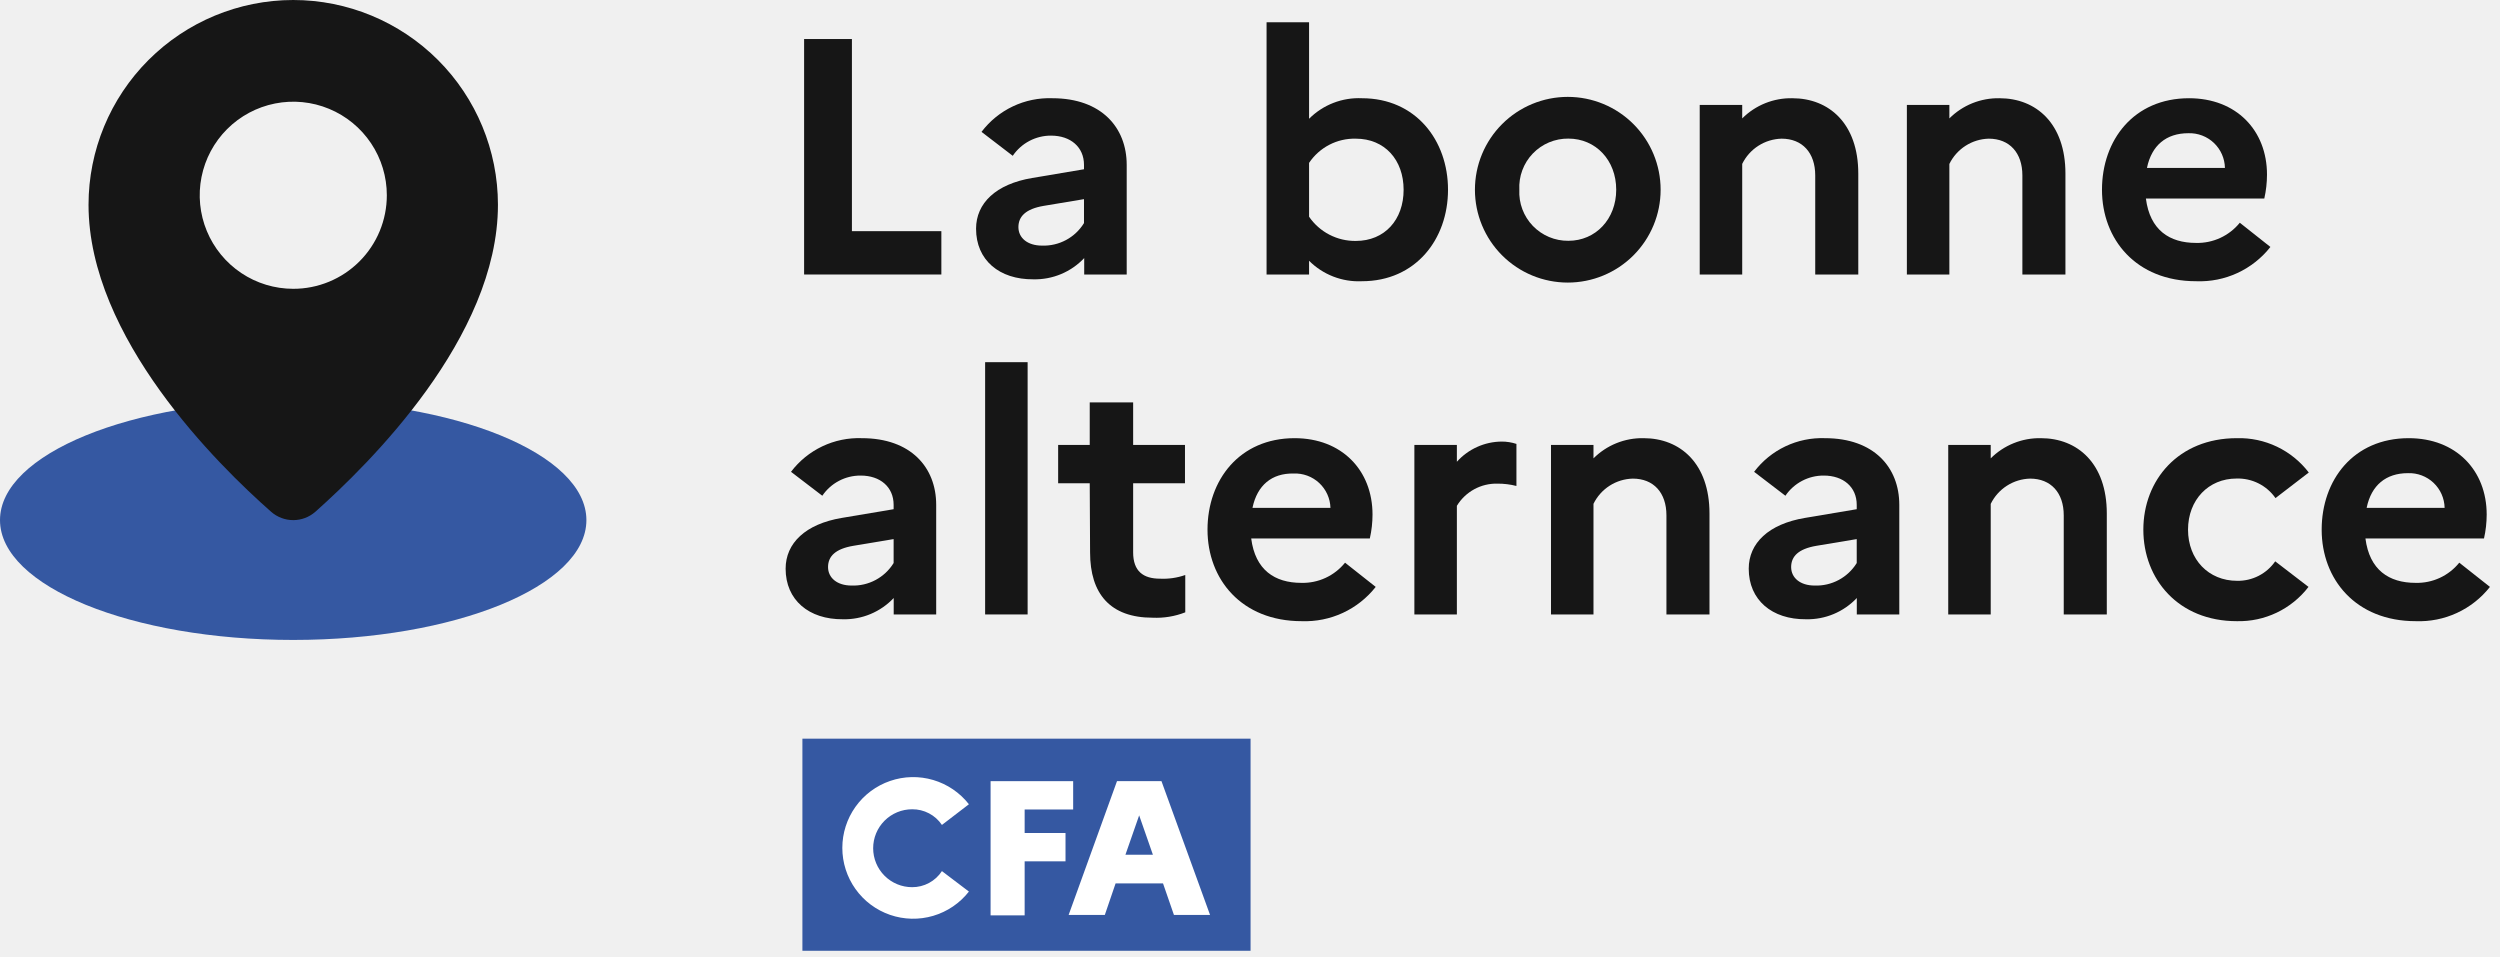
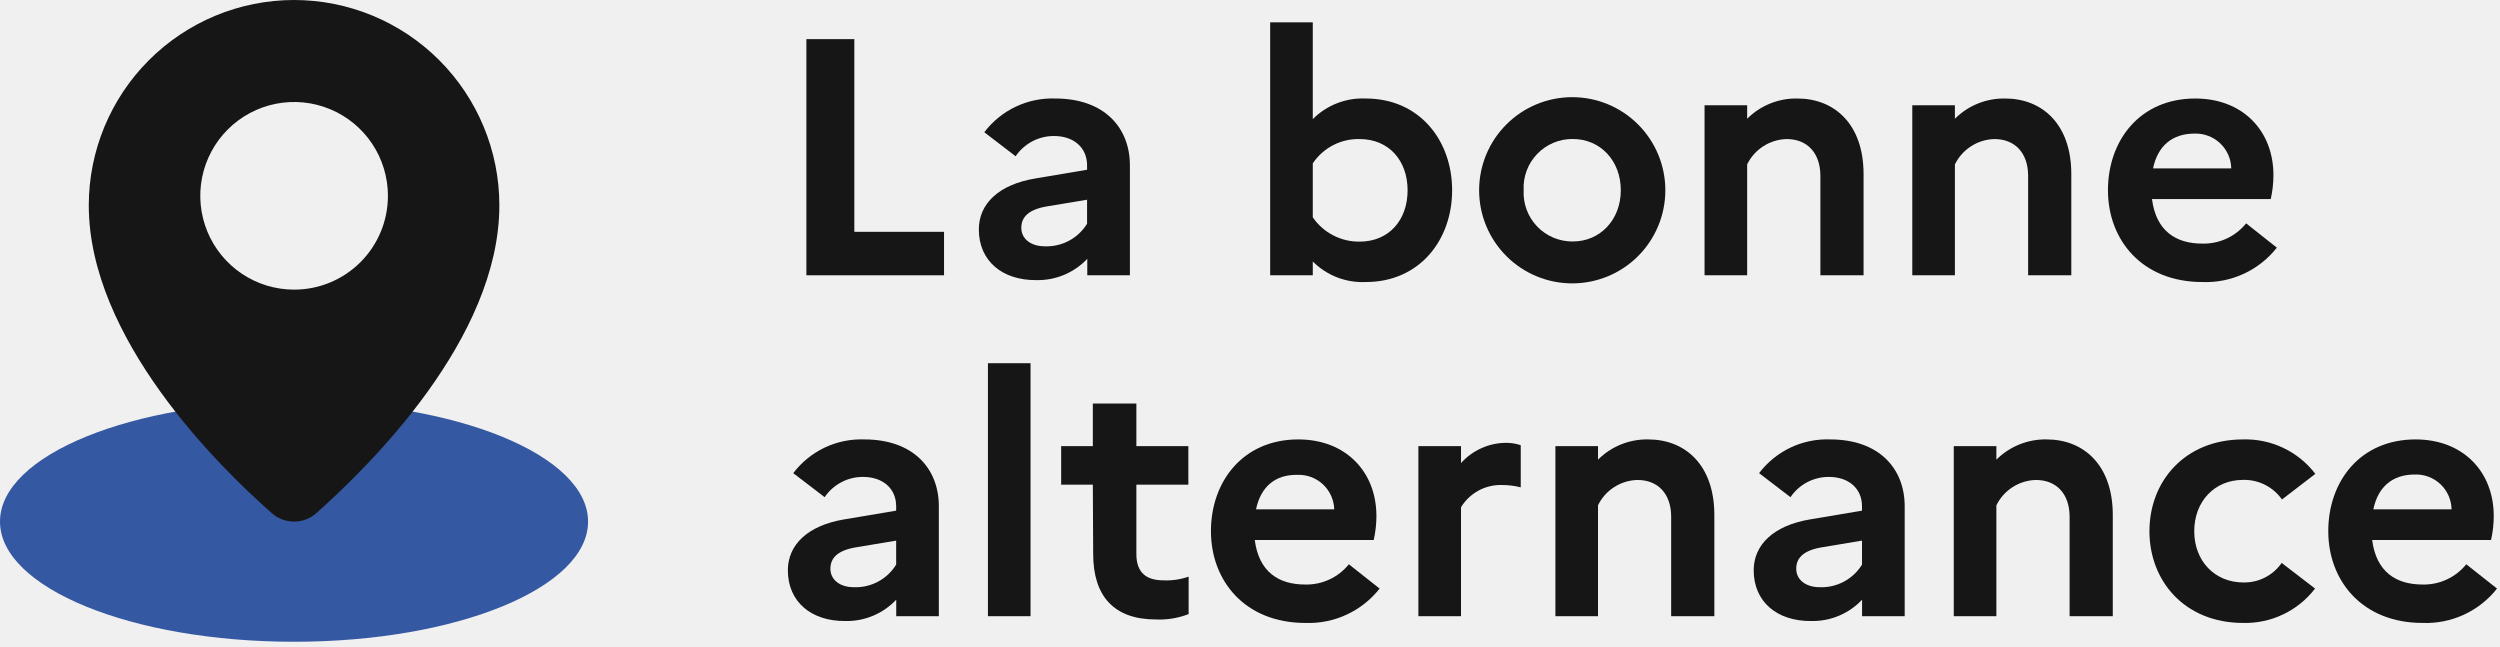
- <svg xmlns="http://www.w3.org/2000/svg" width="353" height="135" viewBox="0 0 353 135" fill="none">
-   <g clip-path="url(#clip0_28_4395)">
-     <g clip-path="url(#clip1_28_4395)">
-       <path d="M41.4 90.36C64.265 90.36 82.8 82.785 82.8 73.44C82.8 64.095 64.265 56.52 41.4 56.52C18.535 56.52 0 64.095 0 73.44C0 82.785 18.535 90.36 41.4 90.36Z" fill="#3558A2" />
-       <path d="M41.4 0C33.735 0.005 26.386 3.053 20.967 8.474C15.548 13.895 12.503 21.245 12.5 28.91C12.5 47.7 30.84 65.71 38.29 72.27C39.152 73.025 40.259 73.441 41.405 73.441C42.551 73.441 43.658 73.025 44.52 72.27C52 65.6 70.31 47.7 70.31 28.91C70.307 21.243 67.261 13.892 61.84 8.47C56.418 3.049 49.067 0.003 41.4 0V0ZM41.4 40.78C38.788 40.778 36.235 40.002 34.064 38.549C31.893 37.096 30.201 35.032 29.203 32.618C28.204 30.204 27.944 27.549 28.455 24.987C28.966 22.425 30.225 20.072 32.073 18.226C33.92 16.379 36.274 15.122 38.837 14.613C41.399 14.104 44.054 14.366 46.468 15.367C48.881 16.367 50.943 18.06 52.394 20.232C53.846 22.404 54.62 24.958 54.62 27.57C54.621 29.306 54.28 31.025 53.616 32.629C52.952 34.233 51.978 35.69 50.75 36.917C49.522 38.144 48.064 39.117 46.46 39.78C44.855 40.443 43.136 40.783 41.4 40.78Z" fill="#161616" />
-       <path d="M176.58 104.3H113.3V134.25H176.58V104.3Z" fill="#3558A2" />
-       <path d="M133 123L136.81 125.89C135.527 127.529 133.765 128.726 131.769 129.316C129.773 129.905 127.643 129.857 125.676 129.179C123.708 128.5 122.002 127.225 120.794 125.53C119.586 123.835 118.936 121.806 118.936 119.725C118.936 117.644 119.586 115.615 120.794 113.92C122.002 112.226 123.708 110.95 125.676 110.272C127.643 109.593 129.773 109.545 131.769 110.135C133.765 110.724 135.527 111.922 136.81 113.56L133 116.48C132.537 115.791 131.909 115.228 131.174 114.843C130.439 114.457 129.62 114.26 128.79 114.27C127.331 114.27 125.932 114.85 124.901 115.881C123.869 116.912 123.29 118.311 123.29 119.77C123.29 121.229 123.869 122.628 124.901 123.659C125.932 124.691 127.331 125.27 128.79 125.27C129.625 125.274 130.449 125.068 131.184 124.671C131.919 124.275 132.544 123.7 133 123Z" fill="white" />
-       <path d="M139.87 110.3H151.53V114.3H144.68V117.62H150.45V121.62H144.68V129.25H139.87V110.3Z" fill="white" />
-       <path d="M157.72 110.3H164L170.86 129.19H165.76L164.22 124.74H157.52L156 129.19H150.89L157.72 110.3ZM162.79 120.69L160.85 115.13L158.91 120.69H162.79Z" fill="white" />
-       <path d="M113.54 5.51H120.29V32.64H132.92V38.76H113.54V5.51Z" fill="#161616" />
-       <path d="M137.82 32.3C137.82 28.69 140.62 25.99 145.75 25.13L153.06 23.9V23.28C153.06 20.76 151.16 19.15 148.41 19.15C147.344 19.145 146.292 19.402 145.349 19.899C144.406 20.396 143.599 21.118 143 22L138.59 18.62C139.753 17.084 141.269 15.85 143.01 15.023C144.75 14.196 146.664 13.801 148.59 13.87C155.52 13.87 159.09 18.01 159.09 23.28V38.76H153.09V36.44C152.171 37.414 151.058 38.184 149.823 38.701C148.588 39.218 147.259 39.469 145.92 39.44C141.09 39.48 137.82 36.72 137.82 32.3ZM147.13 34.68C148.311 34.722 149.483 34.45 150.525 33.891C151.567 33.333 152.441 32.507 153.06 31.5V28.12L147.36 29.07C144.85 29.5 143.8 30.55 143.8 32.07C143.8 33.59 145.08 34.68 147.13 34.68Z" fill="#161616" />
-       <path d="M192.3 39.71C190.924 39.774 189.55 39.55 188.265 39.052C186.98 38.554 185.814 37.794 184.84 36.82V38.76H178.84V3.14H184.84V16.77C185.813 15.794 186.98 15.033 188.264 14.533C189.549 14.034 190.923 13.808 192.3 13.87C199.9 13.87 204.46 19.81 204.46 26.79C204.46 33.77 199.9 39.71 192.3 39.71ZM184.84 23V30.6C185.574 31.669 186.56 32.541 187.711 33.137C188.863 33.734 190.143 34.037 191.44 34.02C195.53 34.02 198.19 31.02 198.19 26.8C198.19 22.58 195.53 19.58 191.44 19.58C190.141 19.547 188.854 19.844 187.701 20.442C186.547 21.04 185.563 21.92 184.84 23Z" fill="#161616" />
-       <path d="M234.48 26.79C234.48 30.267 233.099 33.602 230.64 36.06C228.182 38.519 224.847 39.9 221.37 39.9C217.893 39.9 214.558 38.519 212.1 36.06C209.641 33.602 208.26 30.267 208.26 26.79C208.26 23.313 209.641 19.978 212.1 17.52C214.558 15.061 217.893 13.68 221.37 13.68C224.847 13.68 228.182 15.061 230.64 17.52C233.099 19.978 234.48 23.313 234.48 26.79ZM228.21 26.79C228.21 22.61 225.31 19.57 221.46 19.57C220.522 19.559 219.592 19.741 218.727 20.103C217.862 20.466 217.081 21.003 216.431 21.679C215.782 22.356 215.278 23.158 214.951 24.038C214.624 24.916 214.481 25.853 214.53 26.79C214.482 27.726 214.627 28.661 214.954 29.539C215.282 30.417 215.786 31.219 216.435 31.894C217.085 32.57 217.865 33.105 218.73 33.467C219.594 33.829 220.523 34.011 221.46 34C225.31 34 228.21 30.93 228.21 26.79Z" fill="#161616" />
-       <path d="M240 14.82H246V16.72C246.927 15.792 248.032 15.062 249.249 14.572C250.466 14.082 251.769 13.843 253.08 13.87C258.25 13.87 262.39 17.44 262.39 24.51V38.76H256.31V24.76C256.31 21.58 254.5 19.58 251.56 19.58C250.396 19.609 249.263 19.956 248.283 20.583C247.303 21.211 246.513 22.095 246 23.14V38.76H240V14.82Z" fill="#161616" />
-       <path d="M269.25 14.82H275.25V16.72C276.178 15.793 277.283 15.063 278.5 14.573C279.716 14.084 281.019 13.845 282.33 13.87C287.5 13.87 291.64 17.44 291.64 24.51V38.76H285.56V24.76C285.56 21.58 283.75 19.58 280.81 19.58C279.645 19.61 278.511 19.958 277.531 20.588C276.551 21.217 275.762 22.103 275.25 23.15V38.76H269.25V14.82Z" fill="#161616" />
-       <path d="M310.1 39.71C301.59 39.71 296.8 33.78 296.8 26.79C296.8 19.8 301.26 13.87 309.1 13.87C315.75 13.87 320.1 18.39 320.1 24.66C320.098 25.794 319.971 26.924 319.72 28.03H303C303.57 32.49 306.33 34.3 310.08 34.3C311.26 34.33 312.43 34.088 313.502 33.594C314.573 33.1 315.517 32.366 316.26 31.45L320.58 34.87C319.34 36.447 317.743 37.708 315.922 38.55C314.1 39.391 312.105 39.789 310.1 39.71ZM303.16 23.71H314.16C314.147 23.048 314.003 22.396 313.736 21.79C313.469 21.184 313.084 20.638 312.604 20.182C312.124 19.726 311.558 19.37 310.94 19.135C310.321 18.899 309.662 18.789 309 18.81C305.87 18.81 303.83 20.52 303.16 23.66V23.71Z" fill="#161616" />
-       <path d="M110.93 80.3C110.93 76.69 113.74 73.99 118.86 73.13L126.18 71.9V71.28C126.18 68.76 124.28 67.15 121.53 67.15C120.462 67.142 119.408 67.398 118.463 67.896C117.517 68.393 116.709 69.116 116.11 70L111.69 66.62C112.853 65.084 114.369 63.85 116.11 63.023C117.85 62.196 119.764 61.801 121.69 61.87C128.63 61.87 132.19 66.01 132.19 71.28V86.76H126.19V84.44C125.271 85.414 124.158 86.184 122.923 86.701C121.688 87.218 120.359 87.469 119.02 87.44C114.21 87.48 110.93 84.72 110.93 80.3ZM120.24 82.68C121.423 82.722 122.595 82.45 123.639 81.891C124.682 81.332 125.559 80.507 126.18 79.5V76.12L120.48 77.07C117.96 77.5 116.92 78.55 116.92 80.07C116.92 81.59 118.2 82.68 120.24 82.68Z" fill="#161616" />
-       <path d="M139.1 51.14H145.1V86.76H139.1V51.14Z" fill="#161616" />
-       <path d="M153.87 68.24H149.41V62.82H153.87V56.82H160V62.82H167.32V68.24H160V78C160 80.66 161.43 81.71 163.8 81.71C165.009 81.768 166.218 81.591 167.36 81.19V86.46C165.897 87.033 164.33 87.292 162.76 87.22C156.76 87.22 153.92 83.85 153.92 78L153.87 68.24Z" fill="#161616" />
-       <path d="M183.8 87.71C175.29 87.71 170.5 81.78 170.5 74.79C170.5 67.8 175 61.87 182.8 61.87C189.45 61.87 193.8 66.39 193.8 72.66C193.798 73.794 193.671 74.924 193.42 76.03H176.67C177.24 80.49 180 82.3 183.75 82.3C184.928 82.331 186.098 82.09 187.168 81.596C188.238 81.102 189.18 80.367 189.92 79.45L194.25 82.87C193.012 84.443 191.421 85.701 189.605 86.542C187.789 87.383 185.8 87.783 183.8 87.71ZM176.86 71.71H187.86C187.841 71.047 187.69 70.395 187.416 69.791C187.142 69.187 186.751 68.644 186.265 68.192C185.78 67.741 185.209 67.391 184.587 67.162C183.964 66.933 183.302 66.831 182.64 66.86C179.57 66.81 177.53 68.52 176.86 71.66V71.71Z" fill="#161616" />
-       <path d="M199.71 62.82H205.71V65.2C206.508 64.312 207.481 63.6 208.57 63.109C209.658 62.618 210.836 62.36 212.03 62.35C212.74 62.347 213.445 62.459 214.12 62.68V68.62C213.251 68.396 212.357 68.285 211.46 68.29C210.311 68.258 209.173 68.531 208.164 69.081C207.154 69.631 206.307 70.438 205.71 71.42V86.76H199.71V62.82Z" fill="#161616" />
-       <path d="M219 62.82H225V64.72C225.926 63.794 227.029 63.063 228.244 62.574C229.459 62.084 230.76 61.845 232.07 61.87C237.25 61.87 241.38 65.44 241.38 72.51V86.76H235.3V72.76C235.3 69.58 233.5 67.58 230.55 67.58C229.388 67.608 228.255 67.955 227.277 68.583C226.298 69.211 225.511 70.095 225 71.14V86.76H219V62.82Z" fill="#161616" />
-       <path d="M246.92 80.3C246.92 76.69 249.73 73.99 254.86 73.13L262.17 71.9V71.28C262.17 68.76 260.27 67.15 257.52 67.15C256.452 67.142 255.398 67.398 254.453 67.896C253.507 68.393 252.699 69.116 252.1 70L247.68 66.62C248.843 65.084 250.359 63.85 252.1 63.023C253.84 62.196 255.754 61.801 257.68 61.87C264.62 61.87 268.18 66.01 268.18 71.28V86.76H262.18V84.44C261.261 85.414 260.148 86.184 258.913 86.701C257.678 87.218 256.349 87.469 255.01 87.44C250.2 87.48 246.92 84.72 246.92 80.3ZM256.23 82.68C257.413 82.722 258.585 82.45 259.629 81.891C260.672 81.332 261.549 80.507 262.17 79.5V76.12L256.47 77.07C253.95 77.5 252.91 78.55 252.91 80.07C252.91 81.59 254.19 82.68 256.23 82.68Z" fill="#161616" />
-       <path d="M275.09 62.82H281.09V64.72C282.018 63.793 283.123 63.063 284.34 62.574C285.556 62.084 286.859 61.844 288.17 61.87C293.35 61.87 297.48 65.44 297.48 72.51V86.76H291.4V72.76C291.4 69.58 289.59 67.58 286.65 67.58C285.485 67.61 284.351 67.958 283.371 68.588C282.391 69.217 281.602 70.103 281.09 71.15V86.76H275.09V62.82Z" fill="#161616" />
-       <path d="M321.26 79.26L325.96 82.87C324.773 84.416 323.238 85.661 321.48 86.502C319.721 87.343 317.789 87.757 315.84 87.71C307.58 87.71 302.64 81.78 302.64 74.79C302.64 67.8 307.58 61.87 315.84 61.87C317.797 61.816 319.738 62.228 321.504 63.071C323.271 63.914 324.811 65.165 326 66.72L321.3 70.33C320.684 69.447 319.858 68.733 318.895 68.251C317.933 67.769 316.866 67.535 315.79 67.57C311.85 67.57 308.95 70.57 308.95 74.79C308.95 79.01 311.85 82.01 315.88 82.01C316.934 82.03 317.976 81.79 318.915 81.31C319.854 80.83 320.659 80.126 321.26 79.26Z" fill="#161616" />
-       <path d="M341.11 87.71C332.61 87.71 327.82 81.78 327.82 74.79C327.82 67.8 332.28 61.87 340.12 61.87C346.77 61.87 351.12 66.39 351.12 72.66C351.118 73.794 350.991 74.924 350.74 76.03H334C334.57 80.49 337.33 82.3 341.08 82.3C342.258 82.331 343.428 82.09 344.498 81.596C345.568 81.102 346.51 80.367 347.25 79.45L351.58 82.87C350.34 84.445 348.745 85.704 346.925 86.545C345.106 87.386 343.113 87.785 341.11 87.71ZM334.18 71.71H345.18C345.167 71.046 345.022 70.392 344.754 69.785C344.486 69.178 344.099 68.631 343.617 68.174C343.135 67.718 342.567 67.363 341.946 67.129C341.325 66.894 340.663 66.786 340 66.81C336.89 66.81 334.84 68.52 334.18 71.66V71.71Z" fill="#161616" />
+ <svg xmlns="http://www.w3.org/2000/svg" width="352px" height="91px" viewBox="0 0 352 91" version="1.1">
+   <defs>
+     </defs>
+   <g id="Page-1" stroke="none" stroke-width="1" fill="none" fill-rule="evenodd">
+     <g id="logo_LBA_cfa" fill-rule="nonzero">
+       <path d="M41.4,90.36 C64.265,90.36 82.8,82.785 82.8,73.44 C82.8,64.095 64.265,56.52 41.4,56.52 C18.535,56.52 0,64.095 0,73.44 C0,82.785 18.535,90.36 41.4,90.36 Z" id="Shape" fill="#3558A2" />
+       <path d="M41.4,0 C33.735,0.005 26.386,3.053 20.967,8.474 C15.548,13.895 12.503,21.245 12.5,28.91 C12.5,47.7 30.84,65.71 38.29,72.27 C39.152,73.025 40.259,73.441 41.405,73.441 C42.551,73.441 43.658,73.025 44.52,72.27 C52,65.6 70.31,47.7 70.31,28.91 C70.307,21.243 67.261,13.892 61.84,8.47 C56.418,3.049 49.067,0.003 41.4,0 Z M41.4,40.78 C38.788,40.778 36.235,40.002 34.064,38.549 C31.893,37.096 30.201,35.032 29.203,32.618 C28.204,30.204 27.944,27.549 28.455,24.987 C28.966,22.425 30.225,20.072 32.073,18.226 C33.92,16.379 36.274,15.122 38.837,14.613 C41.399,14.104 44.054,14.366 46.468,15.367 C48.881,16.367 50.943,18.06 52.394,20.232 C53.846,22.404 54.62,24.958 54.62,27.57 C54.621,29.306 54.28,31.025 53.616,32.629 C52.952,34.233 51.978,35.69 50.75,36.917 C49.522,38.144 48.064,39.117 46.46,39.78 C44.855,40.443 43.136,40.783 41.4,40.78 Z" id="Shape" fill="#161616" />
+       <polygon id="Shape" fill="#161616" points="113.54 5.51 120.29 5.51 120.29 32.64 132.92 32.64 132.92 38.76 113.54 38.76" />
+       <path d="M137.82,32.3 C137.82,28.69 140.62,25.99 145.75,25.13 L153.06,23.9 L153.06,23.28 C153.06,20.76 151.16,19.15 148.41,19.15 C147.344,19.145 146.292,19.402 145.349,19.899 C144.406,20.396 143.599,21.118 143,22 L138.59,18.62 C139.753,17.084 141.269,15.85 143.01,15.023 C144.75,14.196 146.664,13.801 148.59,13.87 C155.52,13.87 159.09,18.01 159.09,23.28 L159.09,38.76 L153.09,38.76 L153.09,36.44 C152.171,37.414 151.058,38.184 149.823,38.701 C148.588,39.218 147.259,39.469 145.92,39.44 C141.09,39.48 137.82,36.72 137.82,32.3 Z M147.13,34.68 C148.311,34.722 149.483,34.45 150.525,33.891 C151.567,33.333 152.441,32.507 153.06,31.5 L153.06,28.12 L147.36,29.07 C144.85,29.5 143.8,30.55 143.8,32.07 C143.8,33.59 145.08,34.68 147.13,34.68 Z" id="Shape" fill="#161616" />
+       <path d="M192.3,39.71 C190.924,39.774 189.55,39.55 188.265,39.052 C186.98,38.554 185.814,37.794 184.84,36.82 L184.84,38.76 L178.84,38.76 L178.84,3.14 L184.84,3.14 L184.84,16.77 C185.813,15.794 186.98,15.033 188.264,14.533 C189.549,14.034 190.923,13.808 192.3,13.87 C199.9,13.87 204.46,19.81 204.46,26.79 C204.46,33.77 199.9,39.71 192.3,39.71 Z M184.84,23 L184.84,30.6 C185.574,31.669 186.56,32.541 187.711,33.137 C188.863,33.734 190.143,34.037 191.44,34.02 C195.53,34.02 198.19,31.02 198.19,26.8 C198.19,22.58 195.53,19.58 191.44,19.58 C190.141,19.547 188.854,19.844 187.701,20.442 C186.547,21.04 185.563,21.92 184.84,23 Z" id="Shape" fill="#161616" />
+       <path d="M234.48,26.79 C234.48,30.267 233.099,33.602 230.64,36.06 C228.182,38.519 224.847,39.9 221.37,39.9 C217.893,39.9 214.558,38.519 212.1,36.06 C209.641,33.602 208.26,30.267 208.26,26.79 C208.26,23.313 209.641,19.978 212.1,17.52 C214.558,15.061 217.893,13.68 221.37,13.68 C224.847,13.68 228.182,15.061 230.64,17.52 C233.099,19.978 234.48,23.313 234.48,26.79 Z M228.21,26.79 C228.21,22.61 225.31,19.57 221.46,19.57 C220.522,19.559 219.592,19.741 218.727,20.103 C217.862,20.466 217.081,21.003 216.431,21.679 C215.782,22.356 215.278,23.158 214.951,24.038 C214.624,24.916 214.481,25.853 214.53,26.79 C214.482,27.726 214.627,28.661 214.954,29.539 C215.282,30.417 215.786,31.219 216.435,31.894 C217.085,32.57 217.865,33.105 218.73,33.467 C219.594,33.829 220.523,34.011 221.46,34 C225.31,34 228.21,30.93 228.21,26.79 Z" id="Shape" fill="#161616" />
+       <path d="M240,14.82 L246,14.82 L246,16.72 C246.927,15.792 248.032,15.062 249.249,14.572 C250.466,14.082 251.769,13.843 253.08,13.87 C258.25,13.87 262.39,17.44 262.39,24.51 L262.39,38.76 L256.31,38.76 L256.31,24.76 C256.31,21.58 254.5,19.58 251.56,19.58 C250.396,19.609 249.263,19.956 248.283,20.583 C247.303,21.211 246.513,22.095 246,23.14 L246,38.76 L240,38.76 L240,14.82 Z" id="Shape" fill="#161616" />
+       <path d="M269.25,14.82 L275.25,14.82 L275.25,16.72 C276.178,15.793 277.283,15.063 278.5,14.573 C279.716,14.084 281.019,13.845 282.33,13.87 C287.5,13.87 291.64,17.44 291.64,24.51 L291.64,38.76 L285.56,38.76 L285.56,24.76 C285.56,21.58 283.75,19.58 280.81,19.58 C279.645,19.61 278.511,19.958 277.531,20.588 C276.551,21.217 275.762,22.103 275.25,23.15 L275.25,38.76 L269.25,38.76 L269.25,14.82 Z" id="Shape" fill="#161616" />
+       <path d="M310.1,39.71 C301.59,39.71 296.8,33.78 296.8,26.79 C296.8,19.8 301.26,13.87 309.1,13.87 C315.75,13.87 320.1,18.39 320.1,24.66 C320.098,25.794 319.971,26.924 319.72,28.03 L303,28.03 C303.57,32.49 306.33,34.3 310.08,34.3 C311.26,34.33 312.43,34.088 313.502,33.594 C314.573,33.1 315.517,32.366 316.26,31.45 L320.58,34.87 C319.34,36.447 317.743,37.708 315.922,38.55 C314.1,39.391 312.105,39.789 310.1,39.71 Z M303.16,23.71 L314.16,23.71 C314.147,23.048 314.003,22.396 313.736,21.79 C313.469,21.184 313.084,20.638 312.604,20.182 C312.124,19.726 311.558,19.37 310.94,19.135 C310.321,18.899 309.662,18.789 309,18.81 C305.87,18.81 303.83,20.52 303.16,23.66 L303.16,23.71 Z" id="Shape" fill="#161616" />
+       <path d="M110.93,80.3 C110.93,76.69 113.74,73.99 118.86,73.13 L126.18,71.9 L126.18,71.28 C126.18,68.76 124.28,67.15 121.53,67.15 C120.462,67.142 119.408,67.398 118.463,67.896 C117.517,68.393 116.709,69.116 116.11,70 L111.69,66.62 C112.853,65.084 114.369,63.85 116.11,63.023 C117.85,62.196 119.764,61.801 121.69,61.87 C128.63,61.87 132.19,66.01 132.19,71.28 L132.19,86.76 L126.19,86.76 L126.19,84.44 C125.271,85.414 124.158,86.184 122.923,86.701 C121.688,87.218 120.359,87.469 119.02,87.44 C114.21,87.48 110.93,84.72 110.93,80.3 Z M120.24,82.68 C121.423,82.722 122.595,82.45 123.639,81.891 C124.682,81.332 125.559,80.507 126.18,79.5 L126.18,76.12 L120.48,77.07 C117.96,77.5 116.92,78.55 116.92,80.07 C116.92,81.59 118.2,82.68 120.24,82.68 Z" id="Shape" fill="#161616" />
+       <polygon id="Shape" fill="#161616" points="139.1 51.14 145.1 51.14 145.1 86.76 139.1 86.76" />
+       <path d="M153.87,68.24 L149.41,68.24 L149.41,62.82 L153.87,62.82 L153.87,56.82 L160,56.82 L160,62.82 L167.32,62.82 L167.32,68.24 L160,68.24 L160,78 C160,80.66 161.43,81.71 163.8,81.71 C165.009,81.768 166.218,81.591 167.36,81.19 L167.36,86.46 C165.897,87.033 164.33,87.292 162.76,87.22 C156.76,87.22 153.92,83.85 153.92,78 L153.87,68.24 Z" id="Shape" fill="#161616" />
+       <path d="M183.8,87.71 C175.29,87.71 170.5,81.78 170.5,74.79 C170.5,67.8 175,61.87 182.8,61.87 C189.45,61.87 193.8,66.39 193.8,72.66 C193.798,73.794 193.671,74.924 193.42,76.03 L176.67,76.03 C177.24,80.49 180,82.3 183.75,82.3 C184.928,82.331 186.098,82.09 187.168,81.596 C188.238,81.102 189.18,80.367 189.92,79.45 L194.25,82.87 C193.012,84.443 191.421,85.701 189.605,86.542 C187.789,87.383 185.8,87.783 183.8,87.71 Z M176.86,71.71 L187.86,71.71 C187.841,71.047 187.69,70.395 187.416,69.791 C187.142,69.187 186.751,68.644 186.265,68.192 C185.78,67.741 185.209,67.391 184.587,67.162 C183.964,66.933 183.302,66.831 182.64,66.86 C179.57,66.81 177.53,68.52 176.86,71.66 L176.86,71.71 Z" id="Shape" fill="#161616" />
+       <path d="M199.71,62.82 L205.71,62.82 L205.71,65.2 C206.508,64.312 207.481,63.6 208.57,63.109 C209.658,62.618 210.836,62.36 212.03,62.35 C212.74,62.347 213.445,62.459 214.12,62.68 L214.12,68.62 C213.251,68.396 212.357,68.285 211.46,68.29 C210.311,68.258 209.173,68.531 208.164,69.081 C207.154,69.631 206.307,70.438 205.71,71.42 L205.71,86.76 L199.71,86.76 L199.71,62.82 Z" id="Shape" fill="#161616" />
+       <path d="M219,62.82 L225,62.82 L225,64.72 C225.926,63.794 227.029,63.063 228.244,62.574 C229.459,62.084 230.76,61.845 232.07,61.87 C237.25,61.87 241.38,65.44 241.38,72.51 L241.38,86.76 L235.3,86.76 L235.3,72.76 C235.3,69.58 233.5,67.58 230.55,67.58 C229.388,67.608 228.255,67.955 227.277,68.583 C226.298,69.211 225.511,70.095 225,71.14 L225,86.76 L219,86.76 L219,62.82 Z" id="Shape" fill="#161616" />
+       <path d="M246.92,80.3 C246.92,76.69 249.73,73.99 254.86,73.13 L262.17,71.9 L262.17,71.28 C262.17,68.76 260.27,67.15 257.52,67.15 C256.452,67.142 255.398,67.398 254.453,67.896 C253.507,68.393 252.699,69.116 252.1,70 L247.68,66.62 C248.843,65.084 250.359,63.85 252.1,63.023 C253.84,62.196 255.754,61.801 257.68,61.87 C264.62,61.87 268.18,66.01 268.18,71.28 L268.18,86.76 L262.18,86.76 L262.18,84.44 C261.261,85.414 260.148,86.184 258.913,86.701 C257.678,87.218 256.349,87.469 255.01,87.44 C250.2,87.48 246.92,84.72 246.92,80.3 Z M256.23,82.68 C257.413,82.722 258.585,82.45 259.629,81.891 C260.672,81.332 261.549,80.507 262.17,79.5 L262.17,76.12 L256.47,77.07 C253.95,77.5 252.91,78.55 252.91,80.07 C252.91,81.59 254.19,82.68 256.23,82.68 Z" id="Shape" fill="#161616" />
+       <path d="M275.09,62.82 L281.09,62.82 L281.09,64.72 C282.018,63.793 283.123,63.063 284.34,62.574 C285.556,62.084 286.859,61.844 288.17,61.87 C293.35,61.87 297.48,65.44 297.48,72.51 L297.48,86.76 L291.4,86.76 L291.4,72.76 C291.4,69.58 289.59,67.58 286.65,67.58 C285.485,67.61 284.351,67.958 283.371,68.588 C282.391,69.217 281.602,70.103 281.09,71.15 L281.09,86.76 L275.09,86.76 L275.09,62.82 Z" id="Shape" fill="#161616" />
+       <path d="M321.26,79.26 L325.96,82.87 C324.773,84.416 323.238,85.661 321.48,86.502 C319.721,87.343 317.789,87.757 315.84,87.71 C307.58,87.71 302.64,81.78 302.64,74.79 C302.64,67.8 307.58,61.87 315.84,61.87 C317.797,61.816 319.738,62.228 321.504,63.071 C323.271,63.914 324.811,65.165 326,66.72 L321.3,70.33 C320.684,69.447 319.858,68.733 318.895,68.251 C317.933,67.769 316.866,67.535 315.79,67.57 C311.85,67.57 308.95,70.57 308.95,74.79 C308.95,79.01 311.85,82.01 315.88,82.01 C316.934,82.03 317.976,81.79 318.915,81.31 C319.854,80.83 320.659,80.126 321.26,79.26 Z" id="Shape" fill="#161616" />
+       <path d="M341.11,87.71 C332.61,87.71 327.82,81.78 327.82,74.79 C327.82,67.8 332.28,61.87 340.12,61.87 C346.77,61.87 351.12,66.39 351.12,72.66 C351.118,73.794 350.991,74.924 350.74,76.03 L334,76.03 C334.57,80.49 337.33,82.3 341.08,82.3 C342.258,82.331 343.428,82.09 344.498,81.596 C345.568,81.102 346.51,80.367 347.25,79.45 L351.58,82.87 C350.34,84.445 348.745,85.704 346.925,86.545 C345.106,87.386 343.113,87.785 341.11,87.71 Z M334.18,71.71 L345.18,71.71 C345.167,71.046 345.022,70.392 344.754,69.785 C344.486,69.178 344.099,68.631 343.617,68.174 C343.135,67.718 342.567,67.363 341.946,67.129 C341.325,66.894 340.663,66.786 340,66.81 C336.89,66.81 334.84,68.52 334.18,71.66 L334.18,71.71 Z" id="Shape" fill="#161616" />
    </g>
  </g>
-   <defs>
-     <clipPath id="clip0_28_4395">
-       <rect width="353" height="135" fill="white" />
-     </clipPath>
-     <clipPath id="clip1_28_4395">
-       <rect width="351.57" height="170.17" fill="white" />
-     </clipPath>
-   </defs>
</svg>
